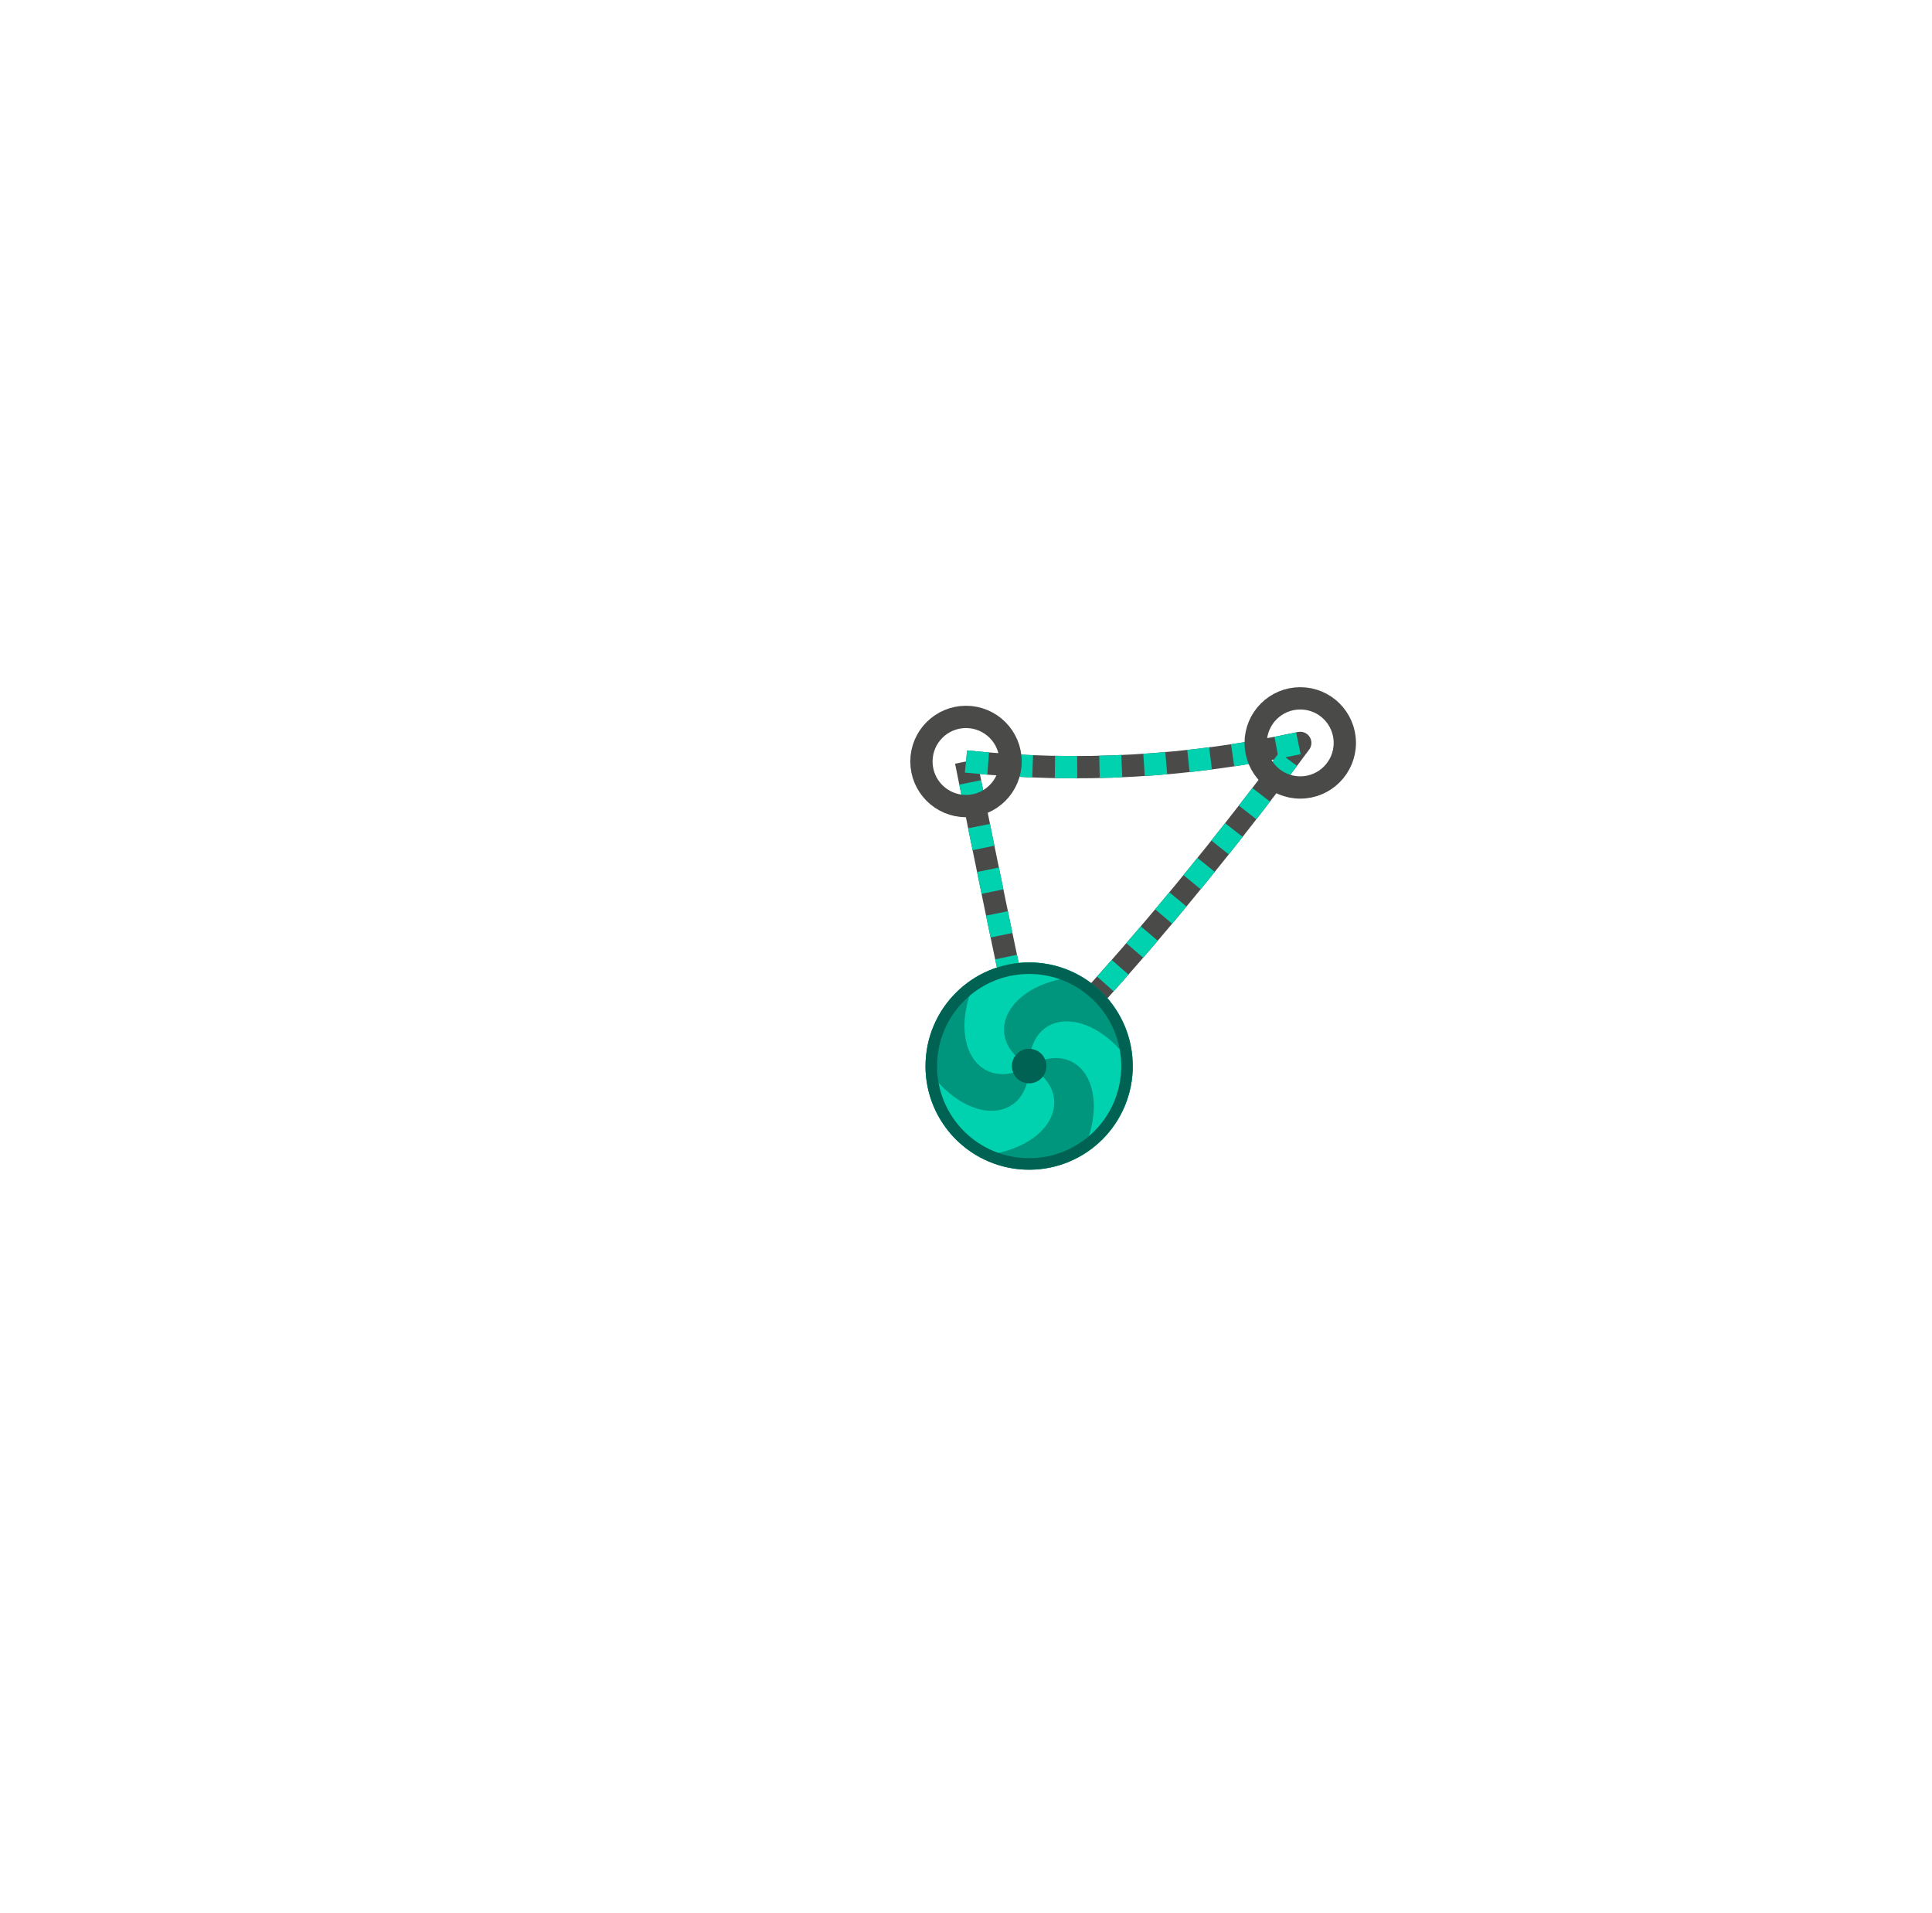
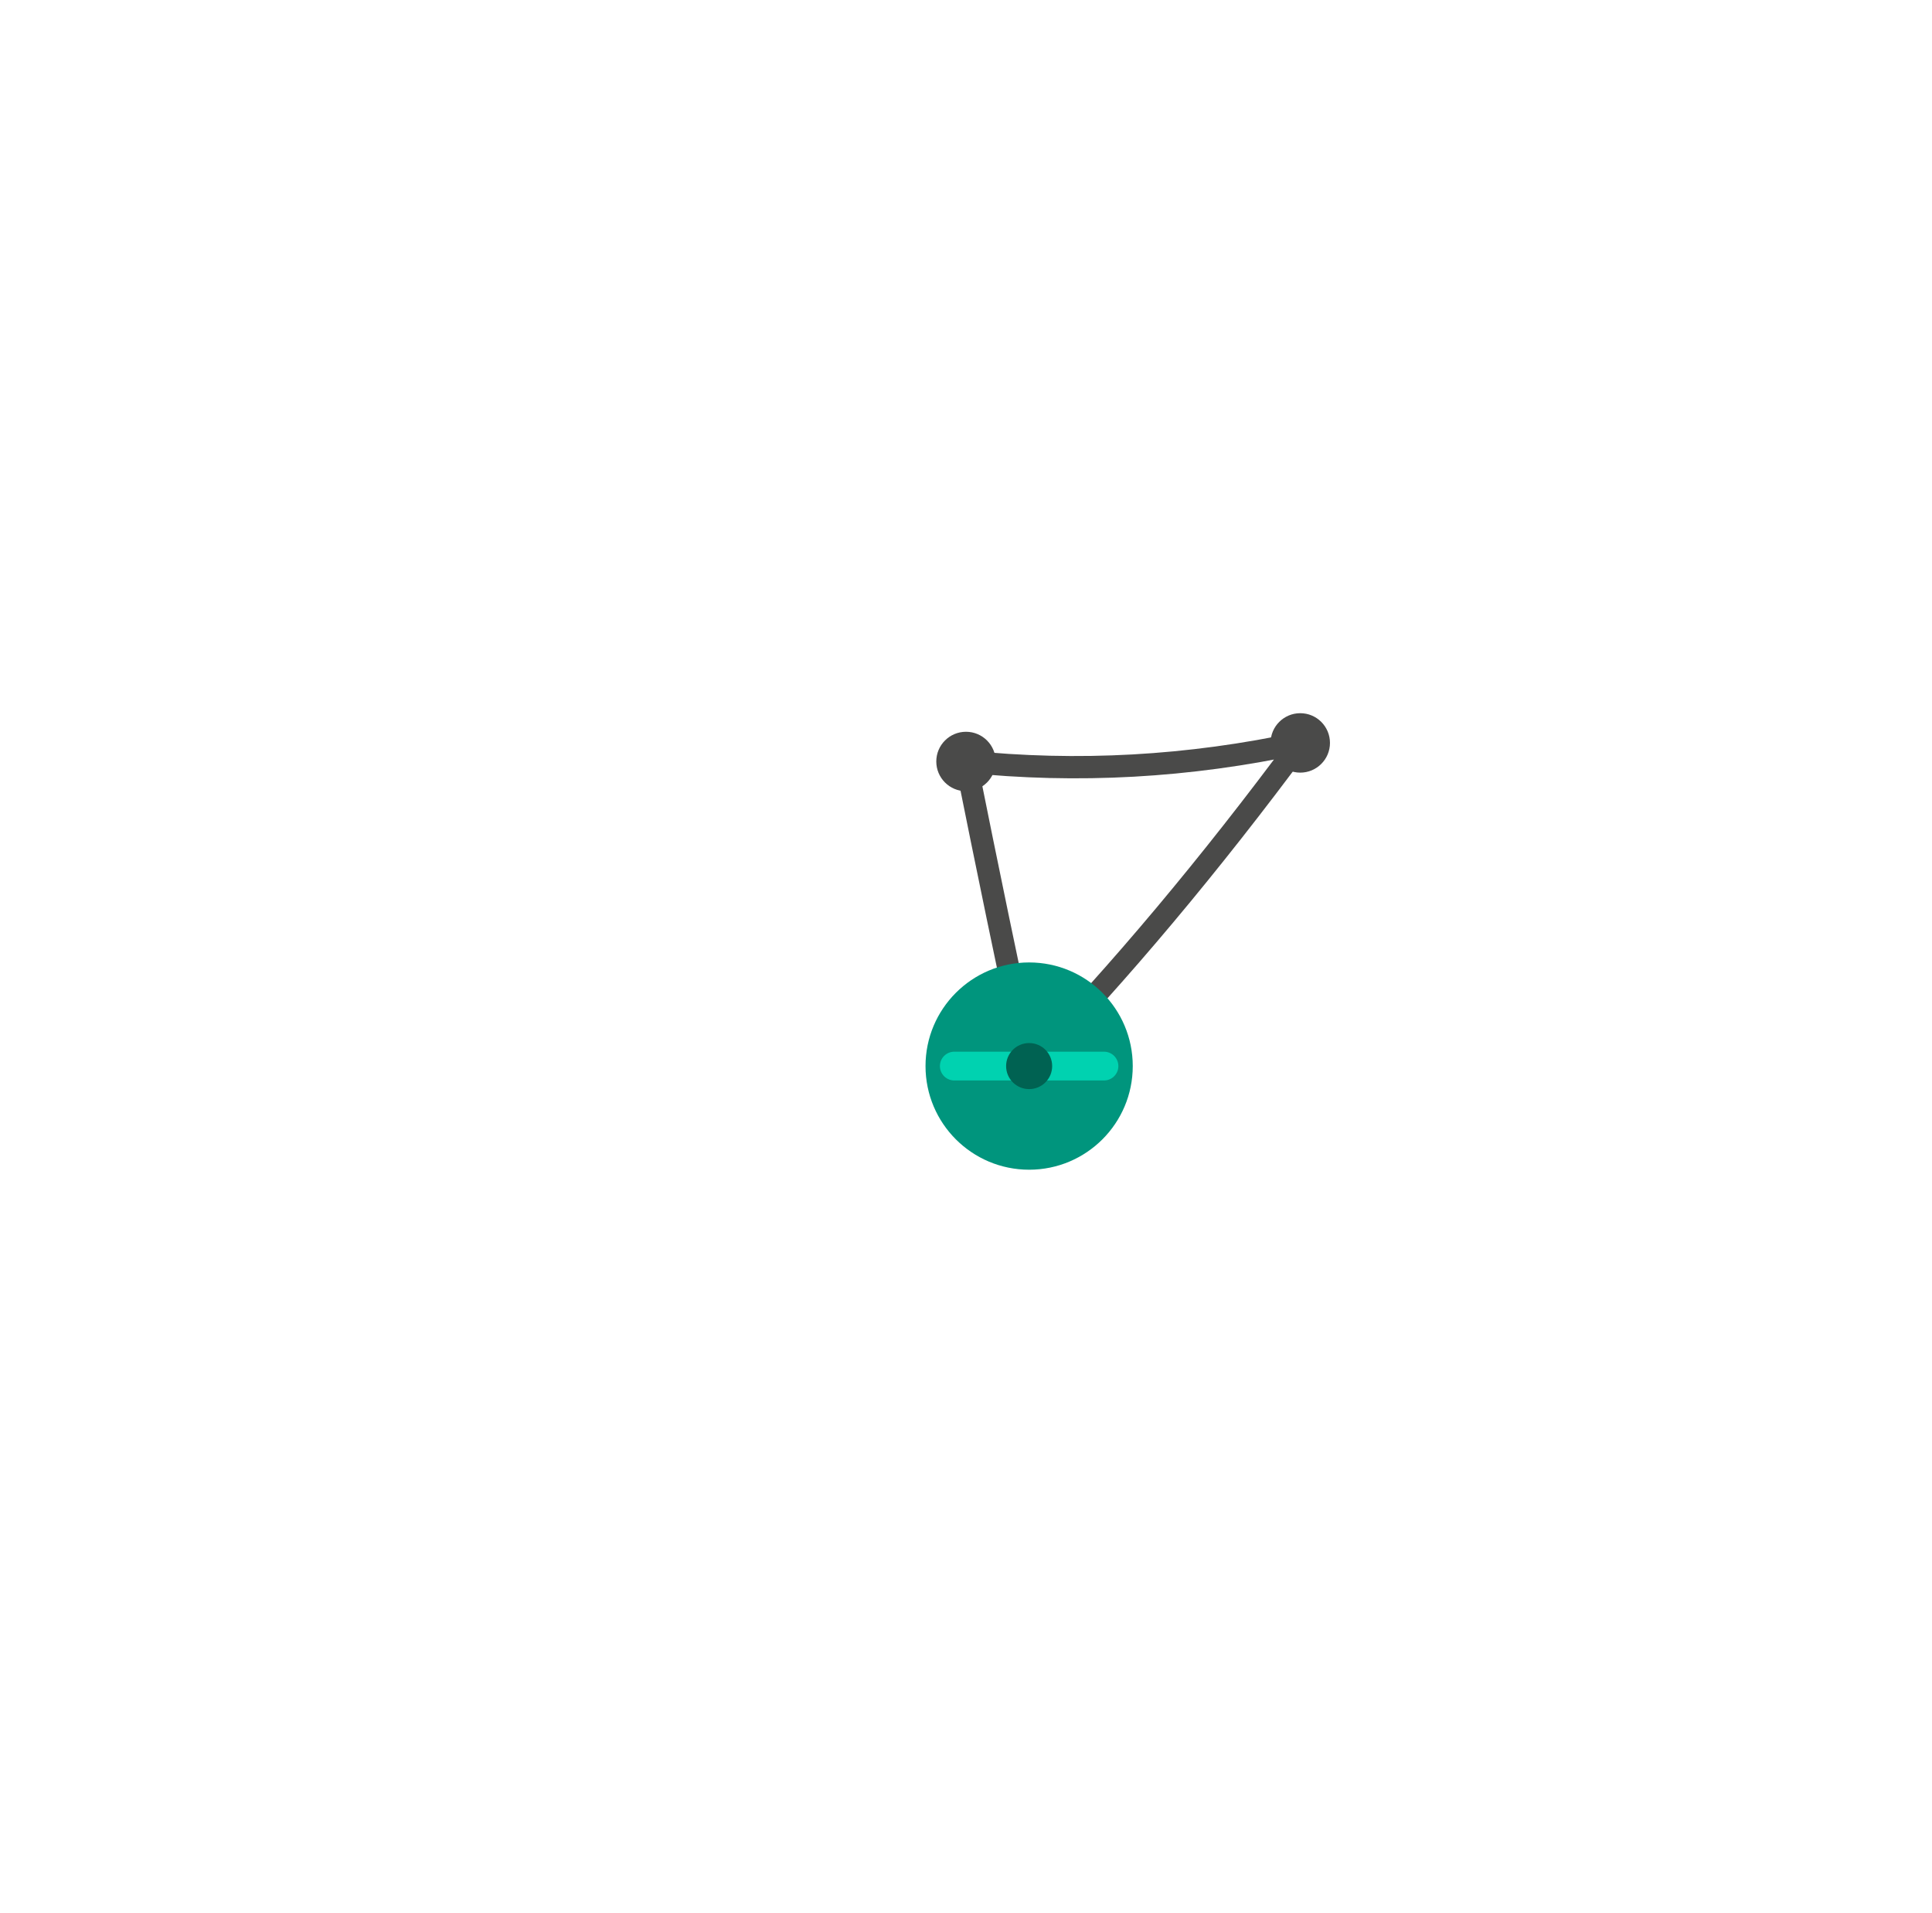
<svg xmlns="http://www.w3.org/2000/svg" viewBox="65 -15 520 515" width="200" height="198" role="img" aria-label="Načítání odpovědi">
  <style>
    .still{display:none}
    @media (prefers-reduced-motion:reduce){.moving{display:none}.still{display:inline}}
  </style>
  <defs>
    <path id="string" d="M325 190Q370 194.7 415 185Q378.5 234.3 342 272">
      <animate attributeName="d" dur="3.6s" repeatCount="indefinite" values="M325 190Q370 194.7 415 185Q378.5 234.3 342 272;M323.4 194Q370.3 198.2 417.2 187.3Q379.7 236.7 342.2 274.1;M321 199.5Q370.6 202.9 420.2 190.4Q381.3 239.8 342.4 276.8;M318.2 206.1Q371 208.5 423.8 194.1Q383.2 243.5 342.6 279.9;M315.2 213.3Q371.4 214.7 427.7 198.1Q385.3 247.6 342.9 283.5;M312.3 220.7Q372 221.1 431.7 202.4Q387.5 252 343.2 287.4;M309.7 227.9Q372.7 227.4 435.6 206.8Q389.6 256.5 343.7 291.5;M307.9 234.5Q373.5 233.3 439.1 211Q391.7 261 344.3 295.7;M307 240Q374.5 238.3 442 215Q393.5 265.3 345 300;M307.2 244.5Q375.8 242.7 444.3 218.9Q395.1 269.6 345.9 304.6;M308.2 248.4Q377.3 246.7 446.4 223Q396.7 274.3 347 309.8;M309.9 251.9Q379 250.6 448.2 227.1Q398.2 279.2 348.1 315.4;M311.9 255.1Q380.8 254.2 449.8 231.3Q399.6 284.2 349.4 321;M314.2 258Q382.7 257.6 451.2 235.2Q401 288.9 350.8 326.5;M316.4 260.9Q384.5 260.8 452.5 238.9Q402.3 293.3 352.2 331.7;M318.5 263.9Q386.1 263.9 453.8 242.2Q403.7 297.2 353.6 336.3;M320 267Q387.5 266.8 455 245Q405 300.5 355 340;M321.2 271.2Q388.6 270.3 456.1 247.8Q406.3 303.7 356.5 343.6;M322.1 276.6Q389.5 274.6 456.8 251Q407.4 307.2 358 347.7;M323 282.6Q390.2 279.1 457.4 254.2Q408.5 310.7 359.7 351.6;M323.8 288.3Q390.8 283.3 457.9 256.9Q409.6 313.6 361.3 354.9;M324.6 292.8Q391.5 286.5 458.5 258.7Q410.7 315.6 362.9 357.2;M325.3 295.5Q392.3 288.1 459.3 259.3Q411.9 316.1 364.4 357.7;M326.1 295.5Q393.3 287.6 460.4 258.2Q413.1 314.8 365.8 356.2;M327 292Q394.5 284.3 462 255Q414.5 311.1 367 352;M327.9 284.2Q396 277.6 464 249.2Q416 304.8 367.9 345;M328.7 272.6Q397.6 267.7 466.4 240.9Q417.4 296 368.4 335.6;M329.5 258.1Q399.3 255.5 469.1 230.7Q418.9 285.4 368.7 324.1;M330.4 241.8Q401.2 241.9 471.9 219.4Q420.5 273.4 369 310.9;M331.3 224.7Q403.2 227.6 475 207.5Q422.2 260.4 369.3 296.5;M332.3 207.8Q405.3 213.4 478.2 195.7Q424.1 247.1 369.9 281.1;M333.6 192.2Q407.6 200.3 481.6 184.7Q426.1 233.8 370.7 265.1;M335 179Q410 189 485 175Q428.5 221 372 249;M337.2 167.6Q413.1 179.1 489.1 166.2Q431.5 208.1 373.8 231.6;M340.2 156.8Q417.2 169.5 494.2 157.5Q435.1 194.2 376 212;M343.7 146.7Q421.8 160.4 499.8 149.1Q439.2 179.8 378.5 191.2;M347.3 137.1Q426.3 151.7 505.4 140.9Q443.3 165.3 381.2 169.8;M350.3 128.1Q430.3 143.5 510.4 133.3Q447.2 151.1 384 148.6;M352.4 119.6Q433.4 135.9 514.3 126.4Q450.6 137.6 386.8 128.3;M353.1 111.6Q434.9 129 516.7 120.2Q453.1 125.2 389.5 109.9;M352 104Q434.5 122.7 517 115Q454.5 114.5 392 94;M348.7 97Q431.7 117.3 514.7 111Q454.5 105.2 394.4 80.1;M343.4 90.7Q426.7 112.8 510.1 108.2Q453.4 96.8 396.7 67.3;M336.6 85Q420.3 109 503.9 106.3Q451.5 89.4 399.1 55.7;M329 79.7Q412.8 105.8 496.6 105Q449 82.8 401.4 45.4;M321 74.8Q405 102.8 489 104Q446.3 77.1 403.6 36.4;M313.1 70.1Q397.4 100 481.6 103Q443.7 72.1 405.8 29;M306 65.5Q390.5 97.2 475 101.8Q441.5 67.8 408 23.1;M300 61Q385 94.1 470 100Q440 64.3 410 19;M294.8 56.1Q380.5 90.5 466.2 97.4Q439.1 61.3 412.1 16.6;M289.8 50.9Q376.3 86.3 462.9 94.1Q438.6 58.9 414.3 15.9;M285.1 45.5Q372.5 82.1 460 90.6Q438.3 57.1 416.6 16.7;M280.7 40.6Q369.1 77.8 457.6 87.1Q438.2 56.2 418.8 19.1;M276.8 36.3Q366.2 74.1 455.6 83.9Q438.1 56.2 420.7 22.8;M273.4 33Q363.7 71.2 454 81.5Q438.1 57.3 422.3 28;M270.8 31.1Q361.8 69.6 452.8 80Q438.1 59.6 423.4 34.4;M269 31Q360.5 69.5 452 80Q438 63.2 424 42;M268 32.8Q359.9 70.9 451.8 81Q437.9 68.5 424 51.5;M267.8 36.3Q360 73.5 452.3 82.7Q437.8 75.2 423.4 63.1;M268.3 41.2Q360.8 77.1 453.3 85.1Q437.9 83.2 422.4 76.4;M269.3 47.1Q362 81.7 454.6 88.3Q437.9 92.3 421.1 90.9;M270.9 53.7Q363.5 87.1 456.2 92.5Q437.8 102.2 419.5 106;M272.9 60.8Q365.3 93.3 457.7 97.8Q437.7 112.7 417.8 121.2;M275.3 68Q367.2 100.1 459 104.2Q437.5 123.6 415.9 136.1;M278 75Q369 107.5 460 112Q437 134.7 414 150;M281.3 82.7Q371 116.2 460.7 121.8Q436.2 146.8 411.7 164;M285.5 91.6Q373.3 126.7 461.2 133.8Q435 160.5 408.8 178.9;M290.2 101.3Q375.9 138.1 461.7 147.4Q433.6 175.3 405.6 194.1;M295.3 111.1Q378.7 149.9 462.1 161.9Q432.2 190.3 402.3 209.1;M300.4 120.4Q381.5 161.5 462.5 176.6Q430.8 205 399.2 223.3;M305.4 128.7Q384.2 172.4 463 190.8Q429.8 218.8 396.6 236.1;M310 135.5Q386.7 181.9 463.4 203.8Q429.1 230.8 394.8 246.8;M314 140Q389 189.5 464 215Q429 240.6 394 255;M317 142.4Q391 195.4 465 224.6Q429.7 248.2 394.3 260.4;M319.1 143.3Q392.9 200.3 466.6 233.6Q431 254.2 395.3 263.4;M320.7 142.9Q394.6 204.2 468.5 241.8Q432.7 258.9 397 264.6;M322.3 141.3Q396.3 207.2 470.3 249.3Q434.8 262.5 399.3 264.3;M324 138.7Q397.8 209.2 471.6 256.1Q436.8 265.1 402 262.9;M326.5 135.4Q399.4 210.4 472.3 262.1Q438.7 266.9 405.1 261;M330 131.4Q400.9 210.8 471.8 267.4Q440.1 268.2 408.4 258.8;M335 127Q402.5 210.3 470 272Q441 269.1 412 257;M341.8 121.2Q404.3 208.6 466.8 275.9Q441.5 269.3 416.2 254.6;M350.2 113.4Q406.3 205.3 462.5 279.3Q441.9 268.3 421.3 250.8;M359.8 104.3Q408.5 200.9 457.2 282Q442.1 266.5 426.9 246.2;M369.9 94.8Q410.6 195.8 451.2 283.9Q442 264.1 432.8 241.3;M380.2 85.6Q412.4 190.4 444.5 284.9Q441.5 261.3 438.6 236.7;M390.2 77.3Q413.8 185 437.3 285Q440.6 259.5 443.9 232.9;M399.3 70.9Q414.5 179.9 429.8 284.1Q439.1 258.8 448.5 230.5;M407 67Q414.5 175.7 422 282Q437 258.4 452 230;M413.3 65.6Q413.3 171.8 413.2 278Q433.9 257.9 454.5 231.2;M418.8 65.8Q410.8 170.2 402.8 271.9Q429.6 257 456.5 233.5;M423.6 67.6Q407.6 168.6 391.6 264.4Q424.7 256 457.8 236.9;M427.9 70.5Q404 167.1 380.1 256.1Q419.4 255 458.7 241.3;M432 74.4Q400.5 166.1 369 247.8Q414 254.3 459 246.5;M436 78.9Q397.5 165.6 359 240Q408.9 254.3 458.8 252.6;M440.3 83.9Q395.5 165.9 350.8 233.5Q404.5 255.1 458.1 259.4;M445 89Q395 167 345 229Q401 257 457 267;M450.5 94.5Q396.2 169 342 226.1Q398.6 260 455.2 275.8;M456.6 100.7Q398.9 171.7 341.2 224.2Q397 264 452.8 286;M463 107.5Q402.6 175 342.2 223.1Q396 268.8 449.7 297.3;M469.4 114.9Q406.9 178.9 344.3 222.8Q395.3 274.2 446.2 309.3;M475.4 122.9Q411.2 183.3 346.9 223.2Q394.6 280 442.3 321.6;M480.6 131.2Q415 188.3 349.5 224.5Q393.9 286.2 438.3 333.7;M484.5 139.9Q418 193.8 351.4 226.4Q392.7 292.5 434.1 345.3;M487 149Q419.5 199.8 352 229Q391 298.7 430 356;M487.8 159.2Q419.8 207 351.7 232.9Q388.8 305.7 425.9 366.5;M487.3 171.1Q419.2 215.7 351.2 238.5Q386.5 313.7 421.8 377.5;M485.6 183.9Q418 225.4 350.4 245.2Q384 322.3 417.6 388.6;M483.2 196.9Q416.3 235.4 349.3 252.5Q381.3 331 413.2 399.3;M480.1 209.3Q414.1 245.1 348 259.8Q378.2 339.3 408.5 409.1;M476.8 220.4Q411.5 253.9 346.3 266.5Q374.9 346.5 403.4 417.4;M473.3 229.6Q408.8 261.1 344.3 272.1Q371.1 352.3 398 423.9;M470 236Q406 266.2 342 276Q367 356 392 428;M466.3 239.8Q402.7 269.6 339.1 279.1Q362.1 358.2 385.1 429.9;M461.8 241.6Q398.7 272 335.6 282.3Q356.4 359.5 377.2 430.2;M456.8 241.8Q394.2 273.4 331.6 285Q350.1 359.9 368.6 428.9;M451.6 240.6Q389.5 273.6 327.4 286.8Q343.6 359 359.8 426;M446.7 238.1Q384.9 272.6 323.2 287.3Q337.1 356.7 351.1 421.6;M442.4 234.7Q380.7 270.2 319.1 286Q331 352.8 343 415.8;M439 230.6Q377.1 266.4 315.3 282.4Q325.5 347.1 335.8 408.6;M437 226Q374.5 261 312 276Q321 339.4 330 400;M436.4 219.8Q372.7 252.7 309 265.2Q317.3 328.7 325.5 389.6;M436.9 211.2Q371.4 240.9 305.9 249.6Q314 314.6 322 377;M438.3 201.1Q370.6 226.8 303 230.9Q311.1 298.1 319.3 362.7;M440.4 190.5Q370.3 211.9 300.2 210.8Q308.8 280.3 317.3 347.1;M442.8 180.2Q370.4 197.2 297.9 191Q306.8 262.2 315.6 330.7;M445.4 171.1Q370.8 184 296.2 173.1Q305.3 244.9 314.3 313.7;M447.9 164Q371.5 173.7 295.2 158.9Q304.2 229.2 313.2 296.7;M450 160Q372.5 167.4 295 150Q303.5 216.4 312 280;M452.2 159.2Q374 165.4 295.8 146.5Q303.4 205.8 311 262.7;M454.8 160.9Q376.1 166.5 297.4 146.8Q303.9 196.4 310.4 243.8;M457.6 164.6Q378.6 170 299.7 150.1Q305 188 310.2 224.2;M460.4 169.5Q381.5 175.3 302.6 155.8Q306.4 180.7 310.2 204.5;M462.9 175.1Q384.4 181.5 305.9 162.8Q308.1 174.4 310.3 185.3;M465 180.8Q387.3 188.1 309.5 170.6Q309.9 169.1 310.3 167.4;M466.5 186Q389.8 194.4 313.2 178.2Q311.8 165.1 310.3 151.4;M467 190Q392 199.5 317 185Q313.5 162.1 310 138;M466.5 194.2Q393.8 204.8 321.1 192.1Q315.3 160.4 309.5 126.8;M465 199.9Q395.3 211.5 325.6 200.9Q317.3 160.2 308.9 116.9;M462.9 206Q396.8 218.8 330.6 210.5Q319.4 161.3 308.3 108.5;M460.4 211.6Q398 226 335.7 220.4Q321.6 163.2 307.6 101.6;M457.6 216Q399.2 232.2 340.9 229.7Q323.9 165.6 306.9 96.2;M454.8 218.1Q400.3 236.6 345.9 237.7Q326 168.2 306.2 92.4;M452.2 217.1Q401.4 238.5 350.7 243.7Q328.1 170.6 305.5 90.3;M450 212Q402.5 237.1 355 247Q330 172.5 305 90;M448.7 201.6Q404 231.6 359.3 247.3Q331.9 173.7 304.5 91.3;M448.2 186.1Q406.1 222.4 363.9 245.1Q334 174.5 304.1 94.3;M448.1 167.1Q408.3 210.5 368.5 241.1Q336.1 175.2 303.8 98.9;M447.9 146.1Q410.4 196.9 372.9 235.8Q338.2 176 303.4 105.1;M447.1 124.5Q411.9 182.7 376.7 229.6Q339.9 177.2 303.1 113;M445.4 104Q412.5 168.9 379.7 223.2Q341.2 179 302.8 122.6;M442.1 86Q411.8 156.4 381.5 217.2Q342 181.9 302.4 133.9;M437 72Q409.5 146.4 382 212Q342 185.9 302 147;M429.5 61.2Q405 138.2 380.5 207.3Q340.9 191.5 301.4 163;M419.8 51.8Q398.4 130.4 377.1 202.3Q338.8 198.5 300.4 182.4;M408.5 43.8Q390.5 123.4 372.4 197.2Q335.9 206.6 299.3 204.2;M396.3 37.4Q381.6 117.1 366.9 192.1Q332.6 215.2 298.3 227.4;M383.8 32.6Q372.6 111.6 361.4 187.1Q329.4 224.1 297.5 251;M371.4 29.5Q363.9 107.1 356.3 182.3Q326.7 232.9 297.1 274;M360 28.3Q356.1 103.7 352.3 177.9Q324.7 241 297.2 295.3;M350 29Q350 101.5 350 174Q324 248.2 298 314;M341.4 32.3Q345.5 101.9 349.5 170.1Q324.6 254.4 299.6 330.7;M333.6 38.3Q342 103.5 350.4 166Q326.1 260.2 301.8 346.6;M326.4 46.4Q339.3 106.3 352.1 162Q328.3 265.6 304.6 361.6;M319.6 56.2Q337 110.1 354.4 158.4Q331.1 270.7 307.7 375.6;M312.9 66.9Q334.9 114.7 357 155.4Q334 275.6 311.1 388.5;M306.2 78Q332.8 120 359.3 153.5Q337 280.5 314.7 400.3;M299.3 88.9Q330.2 125.9 361.1 152.9Q339.7 285.3 318.4 410.8;M292 99Q327 132.1 362 154Q342 290.2 322 420;M284.3 108.9Q323.1 139.2 361.9 157Q343.8 295.2 325.7 427.5;M276.5 119.4Q318.9 147.4 361.3 161.8Q345.4 300 329.6 433.3;M268.5 130.3Q314.3 156.4 360.2 167.9Q346.9 304.9 333.7 437.6;M260.5 141.3Q309.7 166 358.8 175Q348.4 309.6 337.9 440.9;M252.4 152.1Q304.9 175.8 357.4 182.8Q349.8 314.3 342.2 443.4;M244.3 162.5Q300.2 185.6 356.2 190.8Q351.4 318.9 346.5 445.5;M236.1 172.2Q295.7 194.9 355.3 198.6Q353.1 323.5 350.8 447.6;M228 181Q291.5 203.7 355 206Q355 328 355 450;M219.8 189.5Q287.3 212.2 354.9 213.3Q356.8 333.3 358.8 452.7;M211.3 198.1Q282.9 221 354.6 221Q358.4 338.8 362.2 455.4;M202.8 206.5Q278.6 229.9 354.4 229.1Q359.9 344.4 365.4 458;M194.3 214.3Q274.3 238.5 354.4 237.1Q361.6 349.8 368.8 460.2;M185.8 221.1Q270.4 246.6 355 245.1Q363.7 354.9 372.4 461.9;M177.6 226.4Q266.9 253.5 356.3 252.6Q366.5 359.4 376.7 462.9;M169.6 229.8Q264.1 258.7 358.6 259.7Q370.2 363.2 381.8 463;M162 231Q262 262.5 362 266Q375 366.1 388 462;M154.6 229.6Q260.7 264.6 366.8 271.6Q381.5 368.2 396.1 460;M147.1 225.7Q260 265.2 372.9 276.8Q389.6 369.7 406.3 457.2;M139.8 219.9Q259.9 264.7 380.1 281.5Q398.8 370.6 417.6 453.6;M132.7 212.7Q260.3 263.3 387.9 285.8Q408.6 370.9 429.4 449.3;M126 204.6Q261.1 261.2 396.1 289.8Q418.4 370.6 440.8 444.2;M119.9 196.1Q262.2 258.8 404.4 293.4Q427.7 369.7 451 438.4;M114.5 187.7Q263.5 256.3 412.4 296.8Q435.9 368.2 459.4 432;M110 180Q265 254 420 300Q442.5 366.1 465 425;M105.8 172.1Q266.7 251.5 427.5 302.8Q447.3 363.1 467.1 417;M101.5 163.2Q268.6 248.2 435.6 305.3Q450.8 359 466 407.9;M97.6 153.7Q270.7 244.5 443.8 307.4Q453.3 354.2 462.8 397.9;M94.4 144.2Q273.2 240.7 451.9 309.2Q455.3 348.8 458.6 387.4;M92.4 135.1Q276 236.9 459.6 310.8Q457 344.1 454.3 376.5;M91.9 126.9Q279.2 233.6 466.6 312.3Q458.8 340.2 451.1 365.7;M93.3 120Q282.9 230.8 472.5 313.6Q461.2 336.1 450 355.1;M97 115Q287 229 477 315Q464.5 332 452 345;M103.5 111.6Q291.8 228.1 480.1 316.5Q468.9 327.3 457.6 334.4;M112.6 109.3Q297.3 227.8 482 318.3Q474 321.6 466 322.4;M123.7 108.1Q303.4 228.1 483 320.1Q479.7 315.5 476.4 310;M136.3 107.9Q309.8 228.8 483.2 321.6Q485.5 310.1 487.9 297.9;M149.8 108.7Q316.3 229.7 482.8 322.8Q491.2 306.2 499.6 287;M163.6 110.5Q322.8 230.9 482 323.4Q496.4 303.1 510.8 278.2;M177.2 113.3Q329.1 232.2 481 323.2Q500.8 300.9 520.5 272.2;M190 117Q335 233.5 480 322Q504 299.8 528 270;M203 122.6Q340.8 235 478.6 319.4Q506 300.4 533.4 272.6;M217.3 130.3Q346.9 236.9 476.6 315.4Q507.1 302.5 537.6 279.8;M232.1 139.6Q353 239 474 310.4Q507.4 305.6 540.8 290.1;M246.8 149.6Q359 241.3 471.2 304.9Q507.2 309.4 543.3 302.3;M260.8 159.6Q364.6 243.5 468.4 299.4Q506.7 313.4 545.1 315.1;M273.5 168.8Q369.6 245.6 465.7 294.3Q506.1 317.2 546.5 327.2;M284.1 176.6Q373.8 247.3 463.5 290Q505.6 320.4 547.8 337.3;M292 182Q377 248.1 462 287Q505.5 322.5 549 344;M292.2 182Q377 247.8 461.8 286.5Q504.9 322 548 343.6;M292.6 182.2Q376.9 247 461.1 285Q503 320.5 544.9 342.6;M293.4 182.3Q376.7 245.8 460 282.6Q500 318.2 540.1 340.9;M294.4 182.6Q376.5 244.1 458.5 279.4Q496.1 315.1 533.7 338.7;M295.7 182.9Q376.2 242.1 456.7 275.6Q491.3 311.3 525.8 335.9;M297.2 183.3Q375.9 239.8 454.7 271.1Q485.7 306.9 516.7 332.8;M298.8 183.6Q375.6 237.1 452.3 266Q479.4 301.9 506.4 329.2;M300.6 184.1Q375.2 234.3 449.8 260.6Q472.6 296.6 495.3 325.3;M302.4 184.5Q374.8 231.2 447.1 254.7Q465.3 290.9 483.5 321.2;M304.4 185Q374.4 228 444.3 248.6Q457.7 284.9 471.1 316.9;M306.4 185.5Q373.9 224.7 441.4 242.4Q449.9 278.8 458.4 312.5;M308.5 186Q373.5 221.4 438.5 236Q442 272.6 445.5 308;M310.6 186.5Q373.1 218.1 435.6 229.6Q434.1 266.8 432.6 303.5;M312.6 187Q372.6 214.8 432.7 223.4Q426.3 262.3 419.9 299.1;M314.6 187.5Q372.2 211.6 429.9 217.3Q418.7 257.8 407.5 294.8;M316.4 187.9Q371.8 208.5 427.2 211.4Q411.4 253.6 395.7 290.7;M318.2 188.4Q371.4 205.7 424.7 206Q404.6 249.6 384.6 286.8;M319.8 188.8Q371.1 203 422.3 200.9Q398.3 245.9 374.3 283.3;M321.3 189.1Q370.8 200.7 420.3 196.4Q392.7 242.7 365.2 280.1;M322.6 189.4Q370.5 198.7 418.5 192.6Q387.9 239.8 357.3 277.3;M323.6 189.7Q370.3 197 417 189.4Q384 237.5 350.9 275.1;M324.4 189.8Q370.1 195.8 415.9 187Q381 235.8 346.1 273.4;M324.8 190Q370 195 415.2 185.5Q379.1 234.7 343 272.4;M325 190Q370 194.7 415 185Q378.5 234.3 342 272" />
    </path>
    <path id="strand" d="M342 272Q333.5 232.4 325 190">
      <animate attributeName="d" dur="3.6s" repeatCount="indefinite" values="M342 272Q333.5 232.4 325 190;M342.2 274.1Q332.8 235.5 323.4 194;M342.4 276.8Q331.7 239.8 321 199.5;M342.6 279.9Q330.4 245 318.2 206.1;M342.9 283.5Q329 250.6 315.2 213.3;M343.2 287.4Q327.8 256.5 312.3 220.7;M343.7 291.5Q326.7 262.4 309.7 227.9;M344.3 295.7Q326.1 268 307.9 234.5;M345 300Q326 273 307 240;M345.9 304.6Q326.5 277.7 307.2 244.5;M347 309.8Q327.6 282.2 308.2 248.4;M348.1 315.4Q329 286.7 309.9 251.9;M349.4 321Q330.7 291 311.9 255.1;M350.8 326.5Q332.5 295.2 314.2 258;M352.2 331.7Q334.3 299.2 316.4 260.9;M353.6 336.3Q336 302.9 318.5 263.9;M355 340Q337.5 306.3 320 267;M356.5 343.6Q338.8 310.2 321.2 271.2;M358 347.7Q340.1 315 322.1 276.6;M359.7 351.6Q341.3 320 323 282.6;M361.3 354.9Q342.6 324.6 323.8 288.3;M362.9 357.2Q343.7 328.1 324.6 292.8;M364.4 357.7Q344.9 329.8 325.3 295.5;M365.8 356.2Q346 329 326.1 295.5;M367 352Q347 325.2 327 292;M367.9 345Q347.9 317.8 327.9 284.2;M368.4 335.6Q348.6 307.2 328.7 272.6;M368.7 324.1Q349.1 294.2 329.5 258.1;M369 310.9Q349.7 279.4 330.4 241.8;M369.3 296.5Q350.3 263.6 331.3 224.7;M369.9 281.1Q351.1 247.5 332.3 207.8;M370.7 265.1Q352.1 231.7 333.6 192.2;M372 249Q353.5 217 335 179;M373.8 231.6Q355.5 202.5 337.2 167.6;M376 212Q358.1 187.3 340.2 156.8;M378.5 191.2Q361.1 171.7 343.7 146.7;M381.2 169.8Q364.2 156.2 347.3 137.1;M384 148.6Q367.1 141 350.3 128.1;M386.8 128.3Q369.6 126.7 352.4 119.6;M389.5 109.9Q371.3 113.7 353.1 111.6;M392 94Q372 102.2 352 104;M394.4 80.1Q371.5 92.2 348.7 97;M396.7 67.3Q370 83.3 343.4 90.7;M399.1 55.7Q367.9 75.3 336.6 85;M401.4 45.4Q365.2 68.3 329 79.7;M403.6 36.4Q362.3 62.2 321 74.8;M405.8 29Q359.5 57 313.1 70.1;M408 23.1Q357 52.5 306 65.5;M410 19Q355 48.8 300 61;M412.1 16.6Q353.5 45.7 294.8 56.1;M414.3 15.9Q352.1 43.3 289.8 50.9;M416.6 16.7Q350.8 41.7 285.1 45.5;M418.8 19.1Q349.7 40.9 280.7 40.6;M420.7 22.8Q348.7 41.1 276.8 36.3;M422.3 28Q347.9 42.4 273.4 33;M423.4 34.4Q347.1 45 270.8 31.1;M424 42Q346.5 48.9 269 31;M424 51.5Q346 54.6 268 32.8;M423.4 63.1Q345.6 62.1 267.8 36.3;M422.4 76.4Q345.4 71.1 268.3 41.2;M421.1 90.9Q345.2 81.1 269.3 47.1;M419.5 106Q345.2 91.7 270.9 53.7;M417.8 121.2Q345.3 102.6 272.9 60.8;M415.9 136.1Q345.6 113.3 275.3 68;M414 150Q346 123.4 278 75;M411.7 164Q346.5 133.7 281.3 82.7;M408.8 178.9Q347.1 145.1 285.5 91.6;M405.6 194.1Q347.9 156.9 290.2 101.3;M402.3 209.1Q348.8 168.7 295.3 111.1;M399.2 223.3Q349.8 179.8 300.4 120.4;M396.6 236.1Q351 189.7 305.4 128.7;M394.8 246.8Q352.4 197.9 310 135.5;M394 255Q354 203.9 314 140;M394.3 260.4Q355.6 207.6 317 142.4;M395.3 263.4Q357.2 209.5 319.1 143.3;M397 264.6Q358.9 209.8 320.7 142.9;M399.3 264.3Q360.8 208.9 322.3 141.3;M402 262.9Q363 207.1 324 138.7;M405.1 261Q365.8 204.5 326.5 135.4;M408.4 258.8Q369.2 201.4 330 131.4;M412 257Q373.5 198.2 335 127;M416.2 254.6Q379 193.8 341.8 121.2;M421.3 250.8Q385.7 187.8 350.2 113.4;M426.9 246.2Q393.3 180.6 359.8 104.3;M432.8 241.3Q401.4 173.1 369.9 94.8;M438.6 236.7Q409.4 165.8 380.2 85.6;M443.9 232.9Q417.1 159.4 390.2 77.3;M448.5 230.5Q423.9 154.6 399.3 70.9;M452 230Q429.5 152.1 407 67;M454.5 231.2Q433.9 151.7 413.3 65.6;M456.5 233.5Q437.6 152.7 418.8 65.8;M457.8 236.9Q440.7 155 423.6 67.6;M458.7 241.3Q443.3 158.3 427.9 70.5;M459 246.5Q445.5 162.6 432 74.4;M458.8 252.6Q447.4 167.6 436 78.9;M458.1 259.4Q449.2 173.1 440.3 83.9;M457 267Q451 179 445 89;M455.2 275.8Q452.8 185.5 450.5 94.5;M452.8 286Q454.7 193.7 456.6 100.7;M449.7 297.3Q456.4 203.5 463 107.5;M446.2 309.3Q457.8 214 469.4 114.9;M442.3 321.6Q458.9 224.9 475.4 122.9;M438.3 333.7Q459.4 235.9 480.6 131.2;M434.1 345.3Q459.3 246.7 484.5 139.9;M430 356Q458.5 257.1 487 149;M425.9 366.5Q456.9 267.8 487.8 159.2;M421.8 377.5Q454.6 279.6 487.3 171.1;M417.6 388.6Q451.6 291.7 485.6 183.9;M413.2 399.3Q448.2 303.7 483.2 196.9;M408.5 409.1Q444.3 314.9 480.1 209.3;M403.4 417.4Q440.1 324.8 476.8 220.4;M398 423.9Q435.6 332.8 473.3 229.6;M392 428Q431 338.2 470 236;M385.1 429.9Q425.7 341.3 466.3 239.8;M377.2 430.2Q419.5 342.7 461.8 241.6;M368.6 428.9Q412.7 342.4 456.8 241.8;M359.8 426Q405.7 340.6 451.6 240.6;M351.1 421.6Q398.9 337.5 446.7 238.1;M343 415.8Q392.7 333.2 442.4 234.7;M335.8 408.6Q387.4 327.8 439 230.6;M330 400Q383.5 321.6 437 226;M325.5 389.6Q381 313.5 436.4 219.8;M322 377Q379.5 303.3 436.9 211.2;M319.3 362.7Q378.8 291.4 438.3 201.1;M317.3 347.1Q378.8 278.7 440.4 190.5;M315.6 330.7Q379.2 265.6 442.8 180.2;M314.3 313.7Q379.9 252.9 445.4 171.1;M313.2 296.7Q380.5 241.1 447.9 164;M312 280Q381 231 450 160;M311 262.7Q381.6 222.2 452.2 159.2;M310.4 243.8Q382.6 213.9 454.8 160.9;M310.2 224.2Q383.9 206.2 457.6 164.6;M310.2 204.5Q385.3 199 460.4 169.5;M310.3 185.3Q386.6 192.4 462.9 175.1;M310.3 167.4Q387.7 186.5 465 180.8;M310.3 151.4Q388.4 181.2 466.5 186;M310 138Q388.5 176.6 467 190;M309.5 126.8Q388 173.1 466.5 194.2;M308.9 116.9Q387 170.9 465 199.9;M308.3 108.5Q385.6 169.6 462.9 206;M307.6 101.6Q384 168.8 460.4 211.6;M306.9 96.2Q382.2 168.1 457.6 216;M306.2 92.4Q380.5 167.1 454.8 218.1;M305.5 90.3Q378.9 165.4 452.2 217.1;M305 90Q377.5 162.6 450 212;M304.5 91.3Q376.6 158 448.7 201.6;M304.1 94.3Q376.2 151.7 448.2 186.1;M303.8 98.9Q375.9 144.5 448.1 167.1;M303.4 105.1Q375.7 137.1 447.9 146.1;M303.1 113Q375.1 130.3 447.1 124.5;M302.8 122.6Q374.1 124.7 445.4 104;M302.4 133.9Q372.3 121.1 442.1 86;M302 147Q369.5 120.3 437 72;M301.4 163Q365.4 122.4 429.5 61.2;M300.4 182.4Q360.1 126.7 419.8 51.8;M299.3 204.2Q353.9 132.8 408.5 43.8;M298.3 227.4Q347.3 140.2 396.3 37.4;M297.5 251Q340.6 148.7 383.8 32.6;M297.1 274Q334.3 157.7 371.4 29.5;M297.2 295.3Q328.6 166.8 360 28.3;M298 314Q324 175.7 350 29;M299.6 330.7Q320.5 184.8 341.4 32.3;M301.8 346.6Q317.7 195 333.6 38.3;M304.6 361.6Q315.5 205.7 326.4 46.4;M307.7 375.6Q313.6 216.8 319.6 56.2;M311.1 388.5Q312 227.8 312.9 66.9;M314.7 400.3Q310.5 239.8 306.2 78;M318.4 410.8Q308.9 251.4 299.3 88.9;M322 420Q307 261.9 292 99;M325.7 427.5Q305 271.5 284.3 108.9;M329.6 433.3Q303 280.6 276.5 119.4;M333.7 437.6Q301.1 289.2 268.5 130.3;M337.9 440.9Q299.2 297.3 260.5 141.3;M342.2 443.4Q297.3 304.9 252.4 152.1;M346.5 445.5Q295.4 312.2 244.3 162.5;M350.8 447.6Q293.5 319.1 236.1 172.2;M355 450Q291.5 325.7 228 181;M358.8 452.7Q289.3 332.2 219.8 189.5;M362.2 455.4Q286.8 338.8 211.3 198.1;M365.4 458Q284.1 345.3 202.8 206.5;M368.8 460.2Q281.5 351.2 194.3 214.3;M372.4 461.9Q279.1 355.5 185.8 221.1;M376.7 462.9Q277.1 358.6 177.6 226.4;M381.8 463Q275.7 360.4 169.6 229.8;M388 462Q275 360.5 162 231;M396.1 460Q275.3 358.8 154.6 229.6;M406.3 457.2Q276.7 355.4 147.1 225.7;M417.6 453.6Q278.7 350.7 139.8 219.9;M429.4 449.3Q281 345 132.7 212.7;M440.8 444.2Q283.4 338.4 126 204.6;M451 438.4Q285.5 331.3 119.9 196.1;M459.4 432Q287 323.9 114.5 187.7;M465 425Q287.5 316.5 110 180;M467.1 417Q286.4 308.6 105.8 172.1;M466 407.9Q283.8 299.5 101.5 163.2;M462.8 397.9Q280.2 289.8 97.6 153.7;M458.6 387.4Q276.5 279.8 94.4 144.2;M454.3 376.5Q273.4 269.8 92.4 135.1;M451.1 365.7Q271.5 260.3 91.9 126.9;M450 355.1Q271.6 251.5 93.3 120;M452 345Q274.5 244 97 115;M457.6 334.4Q280.6 237 103.5 111.6;M466 322.4Q289.3 229.9 112.6 109.3;M476.4 310Q300.1 223 123.7 108.1;M487.9 297.9Q312.1 216.9 136.3 107.9;M499.6 287Q324.7 211.8 149.8 108.7;M510.8 278.2Q337.2 208.3 163.6 110.5;M520.5 272.2Q348.9 206.7 177.2 113.3;M528 270Q359 207.5 190 117;M533.4 272.6Q368.2 211.6 203 122.6;M537.6 279.8Q377.4 219.1 217.3 130.3;M540.8 290.1Q386.4 228.9 232.1 139.6;M543.3 302.3Q395 240 246.8 149.6;M545.1 315.1Q403 251.4 260.8 159.6;M546.5 327.2Q410 262 273.5 168.8;M547.8 337.3Q415.9 270.9 284.1 176.6;M549 344Q420.5 277 292 182;M548 343.6Q420.1 276.8 292.2 182;M544.9 342.6Q418.8 276.4 292.6 182.2;M540.1 340.9Q416.8 275.6 293.4 182.3;M533.7 338.7Q414.1 274.6 294.4 182.6;M525.8 335.9Q410.7 273.4 295.7 182.9;M516.7 332.8Q406.9 272 297.2 183.3;M506.4 329.2Q402.6 270.4 298.8 183.6;M495.3 325.3Q397.9 268.7 300.6 184.1;M483.5 321.2Q393 266.9 302.4 184.5;M471.1 316.9Q387.8 264.3 304.4 185;M458.4 312.5Q382.4 261.2 306.4 185.5;M445.5 308Q377 258 308.5 186;M432.6 303.5Q371.6 254.8 310.6 186.5;M419.9 299.1Q366.2 251.6 312.6 187;M407.5 294.8Q361 248.6 314.6 187.5;M395.7 290.7Q356.1 245.6 316.4 187.9;M384.6 286.8Q351.4 242.9 318.2 188.4;M374.3 283.3Q347.1 240.4 319.8 188.8;M365.2 280.1Q343.3 238.1 321.3 189.1;M357.3 277.3Q339.9 236.2 322.6 189.4;M350.9 275.1Q337.2 234.6 323.6 189.7;M346.1 273.4Q335.2 233.4 324.4 189.8;M343 272.4Q333.9 232.6 324.8 190;M342 272Q333.5 232.4 325 190" />
    </path>
  </defs>
  <g class="moving">
    <g fill="none" stroke-width="6" stroke-linejoin="round">
      <g>
        <animate attributeName="opacity" dur="3.6s" repeatCount="indefinite" values="1;1;1;1;1;1;1;1;1;1;1;1;1;1;1;1;1;1;1;1;1;1;1;1;1;1;1;1;1;1;1;1;1;1;1;1;1;1;1;1;1;1;1;1;1;1;1;1;1;1;1;1;1;1;1;1;1;1;1;1;1;1;1;1;1;1;1;1;1;1;1;1;1;1;1;1;1;1;1;1;1;1;1;1;1;1;1;1;1;1;1;1;1;1;1;1;1;1;0.9;0.9;0.8;0.8;0.7;0.7;0.6;0.6;0.5;0.5;0.4;0.4;0.3;0.3;0.2;0.2;0.1;0.1;0;0;0;0;0;0;0;0;0;0;0;0;0;0;0;0;0;0;0;0;0;0;0;0;0;0;0;0;0;0;0;0;0;0;0;0;0;0;0;0;0;0;0;0;0;0;0;0;0;0;0;0;0;0;0;0;0;0;0;0;0;0;0;0;0;0;0;0;0;0;0;0;0;0;0;0;0;0;0;0;0;0;0;0;0;0;0;0;0;0;0;0;0;0;0;0;0;0;0;0;0;0;0;0;0.1;0.1;0.2;0.2;0.3;0.3;0.4;0.4;0.5;0.6;0.6;0.7;0.7;0.8;0.8;0.9;0.9;1;1;1;1" />
        <use href="#strand" stroke="#4a4a49" />
-         <use href="#strand" stroke="#00d2b0" stroke-dasharray="6 6" />
      </g>
      <use href="#string" stroke="#4a4a49" />
-       <use href="#string" stroke="#00d2b0" stroke-dasharray="6 6" />
    </g>
    <g transform="translate(325 190)">
      <animateTransform attributeName="transform" type="translate" dur="3.6s" repeatCount="indefinite" values="325 190;323.4 194;321 199.5;318.2 206.1;315.2 213.3;312.3 220.7;309.7 227.9;307.9 234.5;307 240;307.2 244.5;308.2 248.4;309.9 251.9;311.9 255.1;314.2 258;316.4 260.9;318.5 263.9;320 267;321.2 271.2;322.1 276.6;323 282.6;323.8 288.3;324.6 292.8;325.3 295.5;326.1 295.5;327 292;327.9 284.2;328.7 272.6;329.5 258.1;330.4 241.8;331.3 224.7;332.3 207.8;333.6 192.2;335 179;337.2 167.6;340.2 156.8;343.7 146.7;347.3 137.1;350.3 128.1;352.4 119.6;353.1 111.6;352 104;348.7 97;343.4 90.7;336.6 85;329 79.7;321 74.8;313.1 70.1;306 65.5;300 61;294.8 56.1;289.8 50.9;285.1 45.5;280.7 40.6;276.8 36.3;273.4 33;270.8 31.1;269 31;268 32.8;267.8 36.3;268.3 41.2;269.3 47.1;270.9 53.7;272.9 60.8;275.3 68;278 75;281.3 82.7;285.5 91.6;290.2 101.3;295.3 111.1;300.4 120.4;305.4 128.7;310 135.5;314 140;317 142.4;319.1 143.3;320.7 142.9;322.3 141.3;324 138.7;326.5 135.4;330 131.4;335 127;341.8 121.2;350.2 113.4;359.8 104.3;369.9 94.8;380.2 85.6;390.2 77.3;399.3 70.9;407 67;413.3 65.6;418.8 65.8;423.6 67.6;427.9 70.5;432 74.4;436 78.9;440.3 83.9;445 89;450.5 94.5;456.6 100.7;463 107.5;469.4 114.9;475.4 122.9;480.6 131.2;484.5 139.9;487 149;487.8 159.2;487.3 171.1;485.6 183.9;483.2 196.9;480.1 209.3;476.8 220.4;473.3 229.6;470 236;466.3 239.8;461.8 241.6;456.8 241.8;451.6 240.6;446.7 238.1;442.4 234.7;439 230.6;437 226;436.4 219.8;436.9 211.2;438.3 201.1;440.4 190.5;442.8 180.2;445.4 171.1;447.9 164;450 160;452.2 159.2;454.8 160.9;457.6 164.6;460.4 169.5;462.9 175.1;465 180.8;466.5 186;467 190;466.5 194.2;465 199.9;462.9 206;460.4 211.6;457.6 216;454.8 218.1;452.2 217.1;450 212;448.7 201.6;448.2 186.1;448.1 167.1;447.9 146.1;447.1 124.5;445.4 104;442.1 86;437 72;429.5 61.2;419.8 51.8;408.5 43.8;396.3 37.4;383.8 32.6;371.4 29.5;360 28.3;350 29;341.4 32.3;333.6 38.3;326.4 46.4;319.6 56.2;312.9 66.9;306.2 78;299.3 88.9;292 99;284.3 108.9;276.5 119.4;268.5 130.3;260.5 141.3;252.4 152.1;244.3 162.5;236.1 172.2;228 181;219.8 189.5;211.3 198.1;202.8 206.5;194.3 214.3;185.8 221.1;177.6 226.4;169.6 229.8;162 231;154.6 229.6;147.1 225.7;139.8 219.9;132.7 212.7;126 204.6;119.9 196.1;114.5 187.7;110 180;105.8 172.1;101.5 163.2;97.6 153.7;94.4 144.2;92.4 135.1;91.9 126.9;93.3 120;97 115;103.5 111.6;112.6 109.3;123.7 108.1;136.3 107.9;149.8 108.7;163.6 110.5;177.2 113.3;190 117;203 122.6;217.3 130.3;232.1 139.6;246.8 149.6;260.8 159.6;273.5 168.8;284.1 176.6;292 182;292.2 182;292.6 182.2;293.4 182.3;294.4 182.6;295.7 182.9;297.2 183.3;298.8 183.6;300.6 184.1;302.4 184.5;304.4 185;306.4 185.5;308.5 186;310.6 186.5;312.6 187;314.6 187.5;316.4 187.9;318.2 188.4;319.8 188.8;321.3 189.1;322.6 189.4;323.6 189.7;324.4 189.8;324.8 190;325 190" />
-       <circle r="12" fill="none" stroke="#4a4a49" stroke-width="6" />
+       <circle r="8" fill="#4a4a49" />
    </g>
    <g transform="translate(415 185)">
      <animateTransform attributeName="transform" type="translate" dur="3.6s" repeatCount="indefinite" values="415 185;417.2 187.3;420.2 190.4;423.8 194.1;427.7 198.1;431.7 202.4;435.6 206.8;439.1 211;442 215;444.3 218.9;446.4 223;448.2 227.1;449.8 231.3;451.2 235.2;452.5 238.9;453.8 242.2;455 245;456.1 247.8;456.8 251;457.4 254.2;457.9 256.9;458.5 258.7;459.3 259.3;460.4 258.2;462 255;464 249.2;466.4 240.9;469.1 230.7;471.9 219.4;475 207.5;478.2 195.7;481.6 184.7;485 175;489.1 166.2;494.2 157.5;499.8 149.1;505.4 140.9;510.4 133.3;514.3 126.4;516.7 120.2;517 115;514.7 111;510.1 108.2;503.9 106.3;496.6 105;489 104;481.6 103;475 101.8;470 100;466.2 97.4;462.9 94.1;460 90.6;457.6 87.1;455.6 83.9;454 81.5;452.8 80;452 80;451.8 81;452.3 82.7;453.3 85.1;454.6 88.3;456.2 92.5;457.7 97.8;459 104.2;460 112;460.7 121.8;461.2 133.8;461.7 147.4;462.1 161.9;462.5 176.6;463 190.8;463.4 203.8;464 215;465 224.6;466.6 233.6;468.5 241.8;470.3 249.3;471.6 256.1;472.3 262.1;471.8 267.4;470 272;466.8 275.9;462.5 279.3;457.2 282;451.2 283.9;444.5 284.9;437.3 285;429.8 284.1;422 282;413.2 278;402.8 271.9;391.6 264.4;380.1 256.1;369 247.8;359 240;350.8 233.5;345 229;342 226.1;341.2 224.2;342.2 223.1;344.3 222.8;346.9 223.2;349.5 224.5;351.4 226.4;352 229;351.7 232.9;351.2 238.5;350.4 245.2;349.3 252.5;348 259.8;346.3 266.5;344.3 272.1;342 276;339.1 279.1;335.6 282.3;331.6 285;327.4 286.8;323.2 287.3;319.1 286;315.3 282.4;312 276;309 265.2;305.9 249.6;303 230.9;300.2 210.8;297.9 191;296.2 173.1;295.2 158.9;295 150;295.8 146.5;297.4 146.8;299.7 150.1;302.6 155.8;305.9 162.8;309.5 170.6;313.2 178.2;317 185;321.1 192.1;325.6 200.9;330.6 210.5;335.7 220.4;340.9 229.7;345.9 237.7;350.7 243.7;355 247;359.3 247.3;363.9 245.1;368.5 241.1;372.9 235.8;376.7 229.6;379.7 223.2;381.5 217.2;382 212;380.5 207.3;377.1 202.3;372.4 197.2;366.9 192.1;361.4 187.1;356.3 182.3;352.3 177.9;350 174;349.5 170.1;350.4 166;352.1 162;354.4 158.4;357 155.4;359.3 153.5;361.1 152.9;362 154;361.9 157;361.3 161.8;360.2 167.9;358.8 175;357.4 182.8;356.2 190.8;355.3 198.6;355 206;354.9 213.3;354.6 221;354.4 229.1;354.4 237.1;355 245.1;356.3 252.6;358.6 259.7;362 266;366.8 271.6;372.9 276.8;380.1 281.5;387.9 285.8;396.1 289.8;404.4 293.4;412.4 296.8;420 300;427.5 302.8;435.6 305.3;443.8 307.4;451.9 309.2;459.6 310.8;466.6 312.3;472.5 313.6;477 315;480.1 316.5;482 318.3;483 320.1;483.2 321.6;482.8 322.8;482 323.4;481 323.2;480 322;478.6 319.4;476.6 315.4;474 310.4;471.2 304.9;468.4 299.4;465.7 294.3;463.5 290;462 287;461.8 286.5;461.1 285;460 282.6;458.5 279.4;456.7 275.6;454.7 271.1;452.3 266;449.8 260.6;447.1 254.7;444.3 248.6;441.4 242.4;438.5 236;435.6 229.6;432.7 223.4;429.9 217.3;427.2 211.4;424.7 206;422.3 200.9;420.3 196.4;418.5 192.6;417 189.4;415.9 187;415.2 185.5;415 185" />
-       <circle r="12" fill="none" stroke="#4a4a49" stroke-width="6" />
+       <circle r="8" fill="#4a4a49" />
    </g>
    <g transform="translate(342 272)">
      <animateTransform attributeName="transform" type="translate" dur="3.6s" repeatCount="indefinite" values="342 272;342.2 274.1;342.4 276.8;342.6 279.9;342.9 283.5;343.2 287.4;343.7 291.5;344.3 295.7;345 300;345.9 304.6;347 309.8;348.1 315.4;349.4 321;350.8 326.5;352.2 331.7;353.6 336.3;355 340;356.5 343.6;358 347.7;359.7 351.6;361.3 354.9;362.9 357.2;364.4 357.7;365.8 356.2;367 352;367.9 345;368.4 335.6;368.7 324.1;369 310.9;369.3 296.5;369.9 281.1;370.7 265.1;372 249;373.8 231.6;376 212;378.5 191.2;381.2 169.8;384 148.6;386.8 128.3;389.5 109.9;392 94;394.4 80.1;396.7 67.3;399.1 55.7;401.4 45.4;403.6 36.4;405.8 29;408 23.1;410 19;412.1 16.6;414.3 15.9;416.6 16.7;418.8 19.1;420.7 22.8;422.3 28;423.4 34.4;424 42;424 51.5;423.4 63.1;422.4 76.4;421.1 90.9;419.5 106;417.8 121.2;415.9 136.1;414 150;411.7 164;408.8 178.9;405.6 194.1;402.3 209.1;399.2 223.3;396.6 236.1;394.8 246.8;394 255;394.3 260.4;395.3 263.4;397 264.6;399.3 264.3;402 262.9;405.1 261;408.4 258.8;412 257;416.2 254.6;421.3 250.8;426.9 246.2;432.8 241.3;438.6 236.7;443.9 232.9;448.5 230.5;452 230;454.5 231.2;456.5 233.5;457.8 236.9;458.7 241.3;459 246.5;458.8 252.6;458.1 259.4;457 267;455.2 275.8;452.8 286;449.7 297.3;446.2 309.3;442.3 321.6;438.3 333.7;434.1 345.3;430 356;425.9 366.5;421.8 377.5;417.6 388.6;413.2 399.3;408.5 409.1;403.4 417.4;398 423.9;392 428;385.1 429.9;377.2 430.2;368.6 428.9;359.8 426;351.1 421.6;343 415.8;335.8 408.6;330 400;325.5 389.6;322 377;319.3 362.7;317.3 347.1;315.6 330.7;314.3 313.7;313.2 296.7;312 280;311 262.7;310.4 243.8;310.2 224.2;310.2 204.5;310.3 185.3;310.3 167.4;310.3 151.4;310 138;309.5 126.8;308.9 116.9;308.3 108.5;307.6 101.6;306.9 96.2;306.2 92.4;305.5 90.3;305 90;304.5 91.3;304.1 94.3;303.8 98.9;303.4 105.1;303.1 113;302.8 122.6;302.4 133.9;302 147;301.4 163;300.4 182.4;299.3 204.2;298.3 227.4;297.5 251;297.1 274;297.2 295.3;298 314;299.6 330.7;301.8 346.6;304.6 361.6;307.7 375.6;311.1 388.5;314.7 400.3;318.4 410.8;322 420;325.7 427.5;329.6 433.3;333.7 437.6;337.9 440.9;342.2 443.4;346.5 445.5;350.8 447.6;355 450;358.8 452.7;362.2 455.4;365.4 458;368.8 460.2;372.4 461.9;376.7 462.9;381.8 463;388 462;396.1 460;406.3 457.2;417.6 453.6;429.4 449.3;440.8 444.2;451 438.4;459.4 432;465 425;467.1 417;466 407.9;462.8 397.9;458.6 387.4;454.3 376.5;451.1 365.7;450 355.1;452 345;457.6 334.4;466 322.4;476.4 310;487.9 297.9;499.6 287;510.8 278.2;520.5 272.2;528 270;533.4 272.6;537.6 279.8;540.8 290.1;543.3 302.3;545.1 315.1;546.5 327.2;547.8 337.3;549 344;548 343.6;544.9 342.6;540.1 340.9;533.7 338.7;525.8 335.9;516.7 332.8;506.4 329.2;495.3 325.3;483.5 321.2;471.1 316.9;458.4 312.5;445.5 308;432.6 303.5;419.9 299.1;407.5 294.8;395.7 290.7;384.6 286.8;374.3 283.3;365.2 280.1;357.3 277.3;350.9 275.1;346.1 273.4;343 272.4;342 272" />
      <g>
        <animateTransform attributeName="transform" type="rotate" dur="3.6s" repeatCount="indefinite" values="0;2160" />
        <g transform="scale(1.55)">
          <circle r="18" fill="#00957d" />
-           <g transform="scale(.9)">
-             <path id="blade" d="M0 0C0-11 12-12 20 0A20 20 0 0 1 10 17.32C16.39 4.39 9.53-5.5 0 0Z" fill="#00d2b0" />
-             <use href="#blade" transform="rotate(120)" />
-             <use href="#blade" transform="rotate(240)" />
-           </g>
-           <circle r="17" fill="none" stroke="#006252" stroke-width="2" />
-           <circle r="3" fill="#006252" />
+           <path d="M-13 0h26" stroke="#00d2b0" stroke-width="5" stroke-linecap="round" />
+           <circle r="4" fill="#006252" />
        </g>
      </g>
    </g>
  </g>
  <g class="still">
    <path d="M325 190Q370 194.7 415 185Q378.5 234.3 342 272M342 272Q333.5 232.4 325 190" fill="none" stroke="#4a4a49" stroke-width="6" />
    <g transform="translate(325 190)">
-       <circle r="12" fill="none" stroke="#4a4a49" stroke-width="6" />
+       <circle r="8" fill="#4a4a49" />
    </g>
    <g transform="translate(415 185)">
-       <circle r="12" fill="none" stroke="#4a4a49" stroke-width="6" />
+       <circle r="8" fill="#4a4a49" />
    </g>
    <g transform="translate(342 272)">
      <g transform="scale(1.55)">
        <circle r="18" fill="#00957d" />
-         <g transform="scale(.9)">
-           <path id="blade-still" d="M0 0C0-11 12-12 20 0A20 20 0 0 1 10 17.32C16.39 4.39 9.53-5.5 0 0Z" fill="#00d2b0" />
-           <use href="#blade-still" transform="rotate(120)" />
-           <use href="#blade-still" transform="rotate(240)" />
-         </g>
-         <circle r="17" fill="none" stroke="#006252" stroke-width="2" />
-         <circle r="3" fill="#006252" />
+         <path d="M-13 0h26" stroke="#00d2b0" stroke-width="5" stroke-linecap="round" />
+         <circle r="4" fill="#006252" />
      </g>
    </g>
  </g>
</svg>
